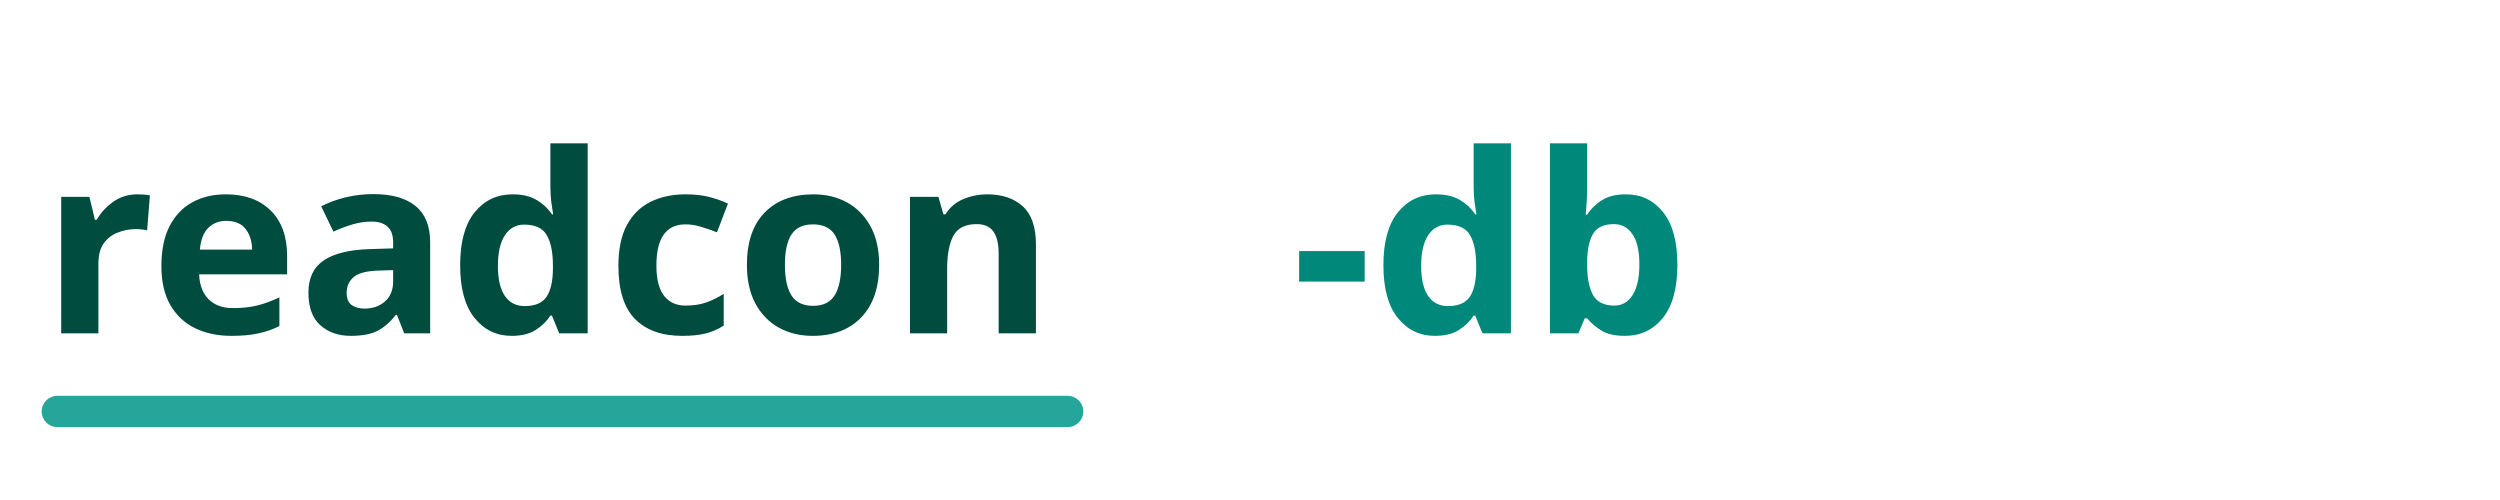
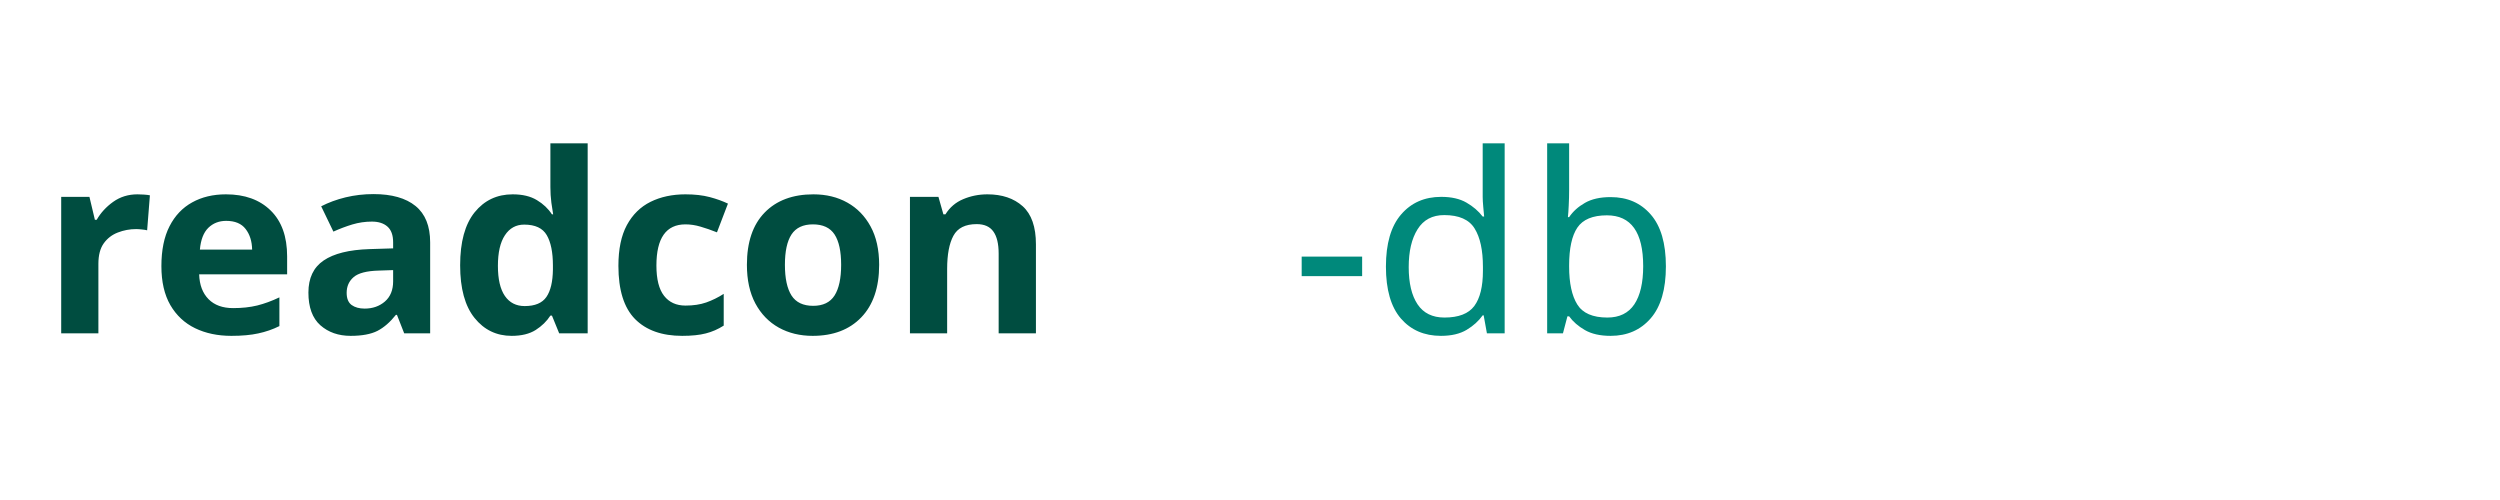
<svg xmlns="http://www.w3.org/2000/svg" viewBox="0 0 480 96" role="img" aria-label="readcon-db">
  <text x="8" y="64" font-family="ui-sans-serif, system-ui, Segoe UI, sans-serif" font-size="48" font-weight="700" fill="#004D40">readcon</text>
-   <text x="248" y="64" font-family="ui-sans-serif, system-ui, Segoe UI, sans-serif" font-size="48" font-weight="600" fill="#00897B">-db</text>
-   <rect x="8" y="76" width="200" height="6" rx="3" fill="#26A69A" />
+   <text x="248" y="64" font-family="ui-sans-serif, system-ui, Segoe UI, sans-serif" font-size="48" font-weight="500" fill="#00897B">-db</text>
</svg>
